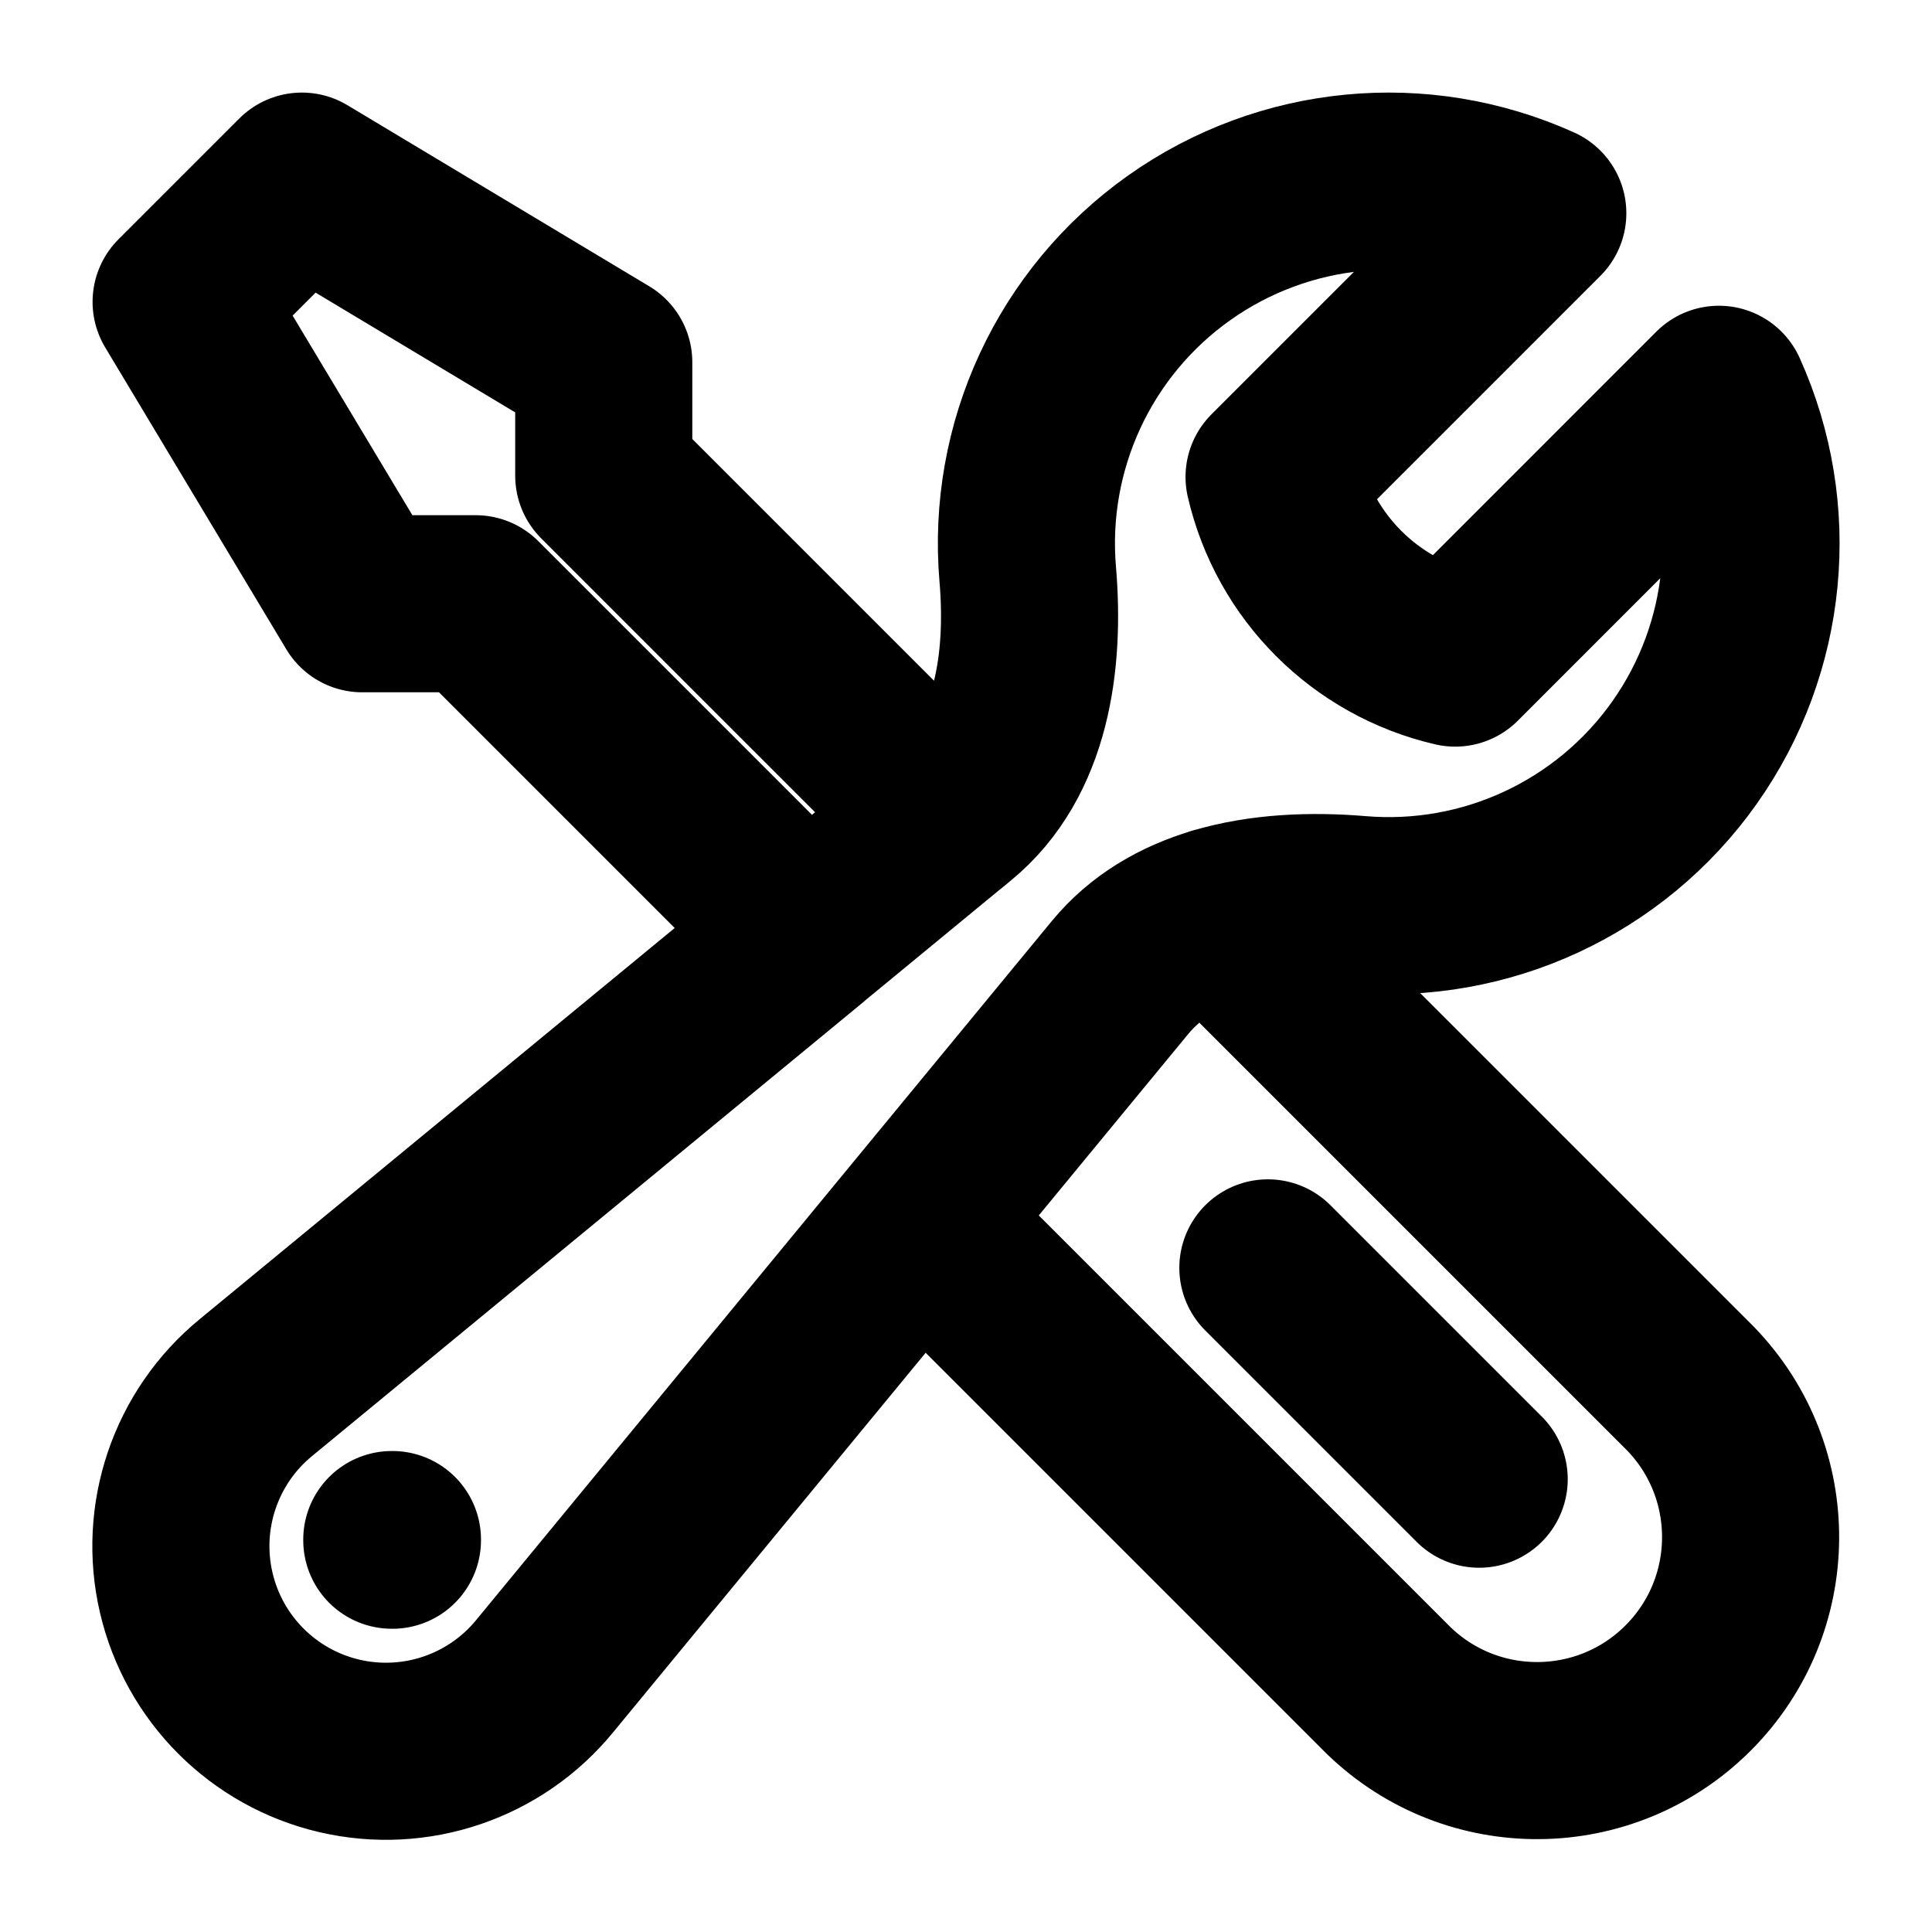
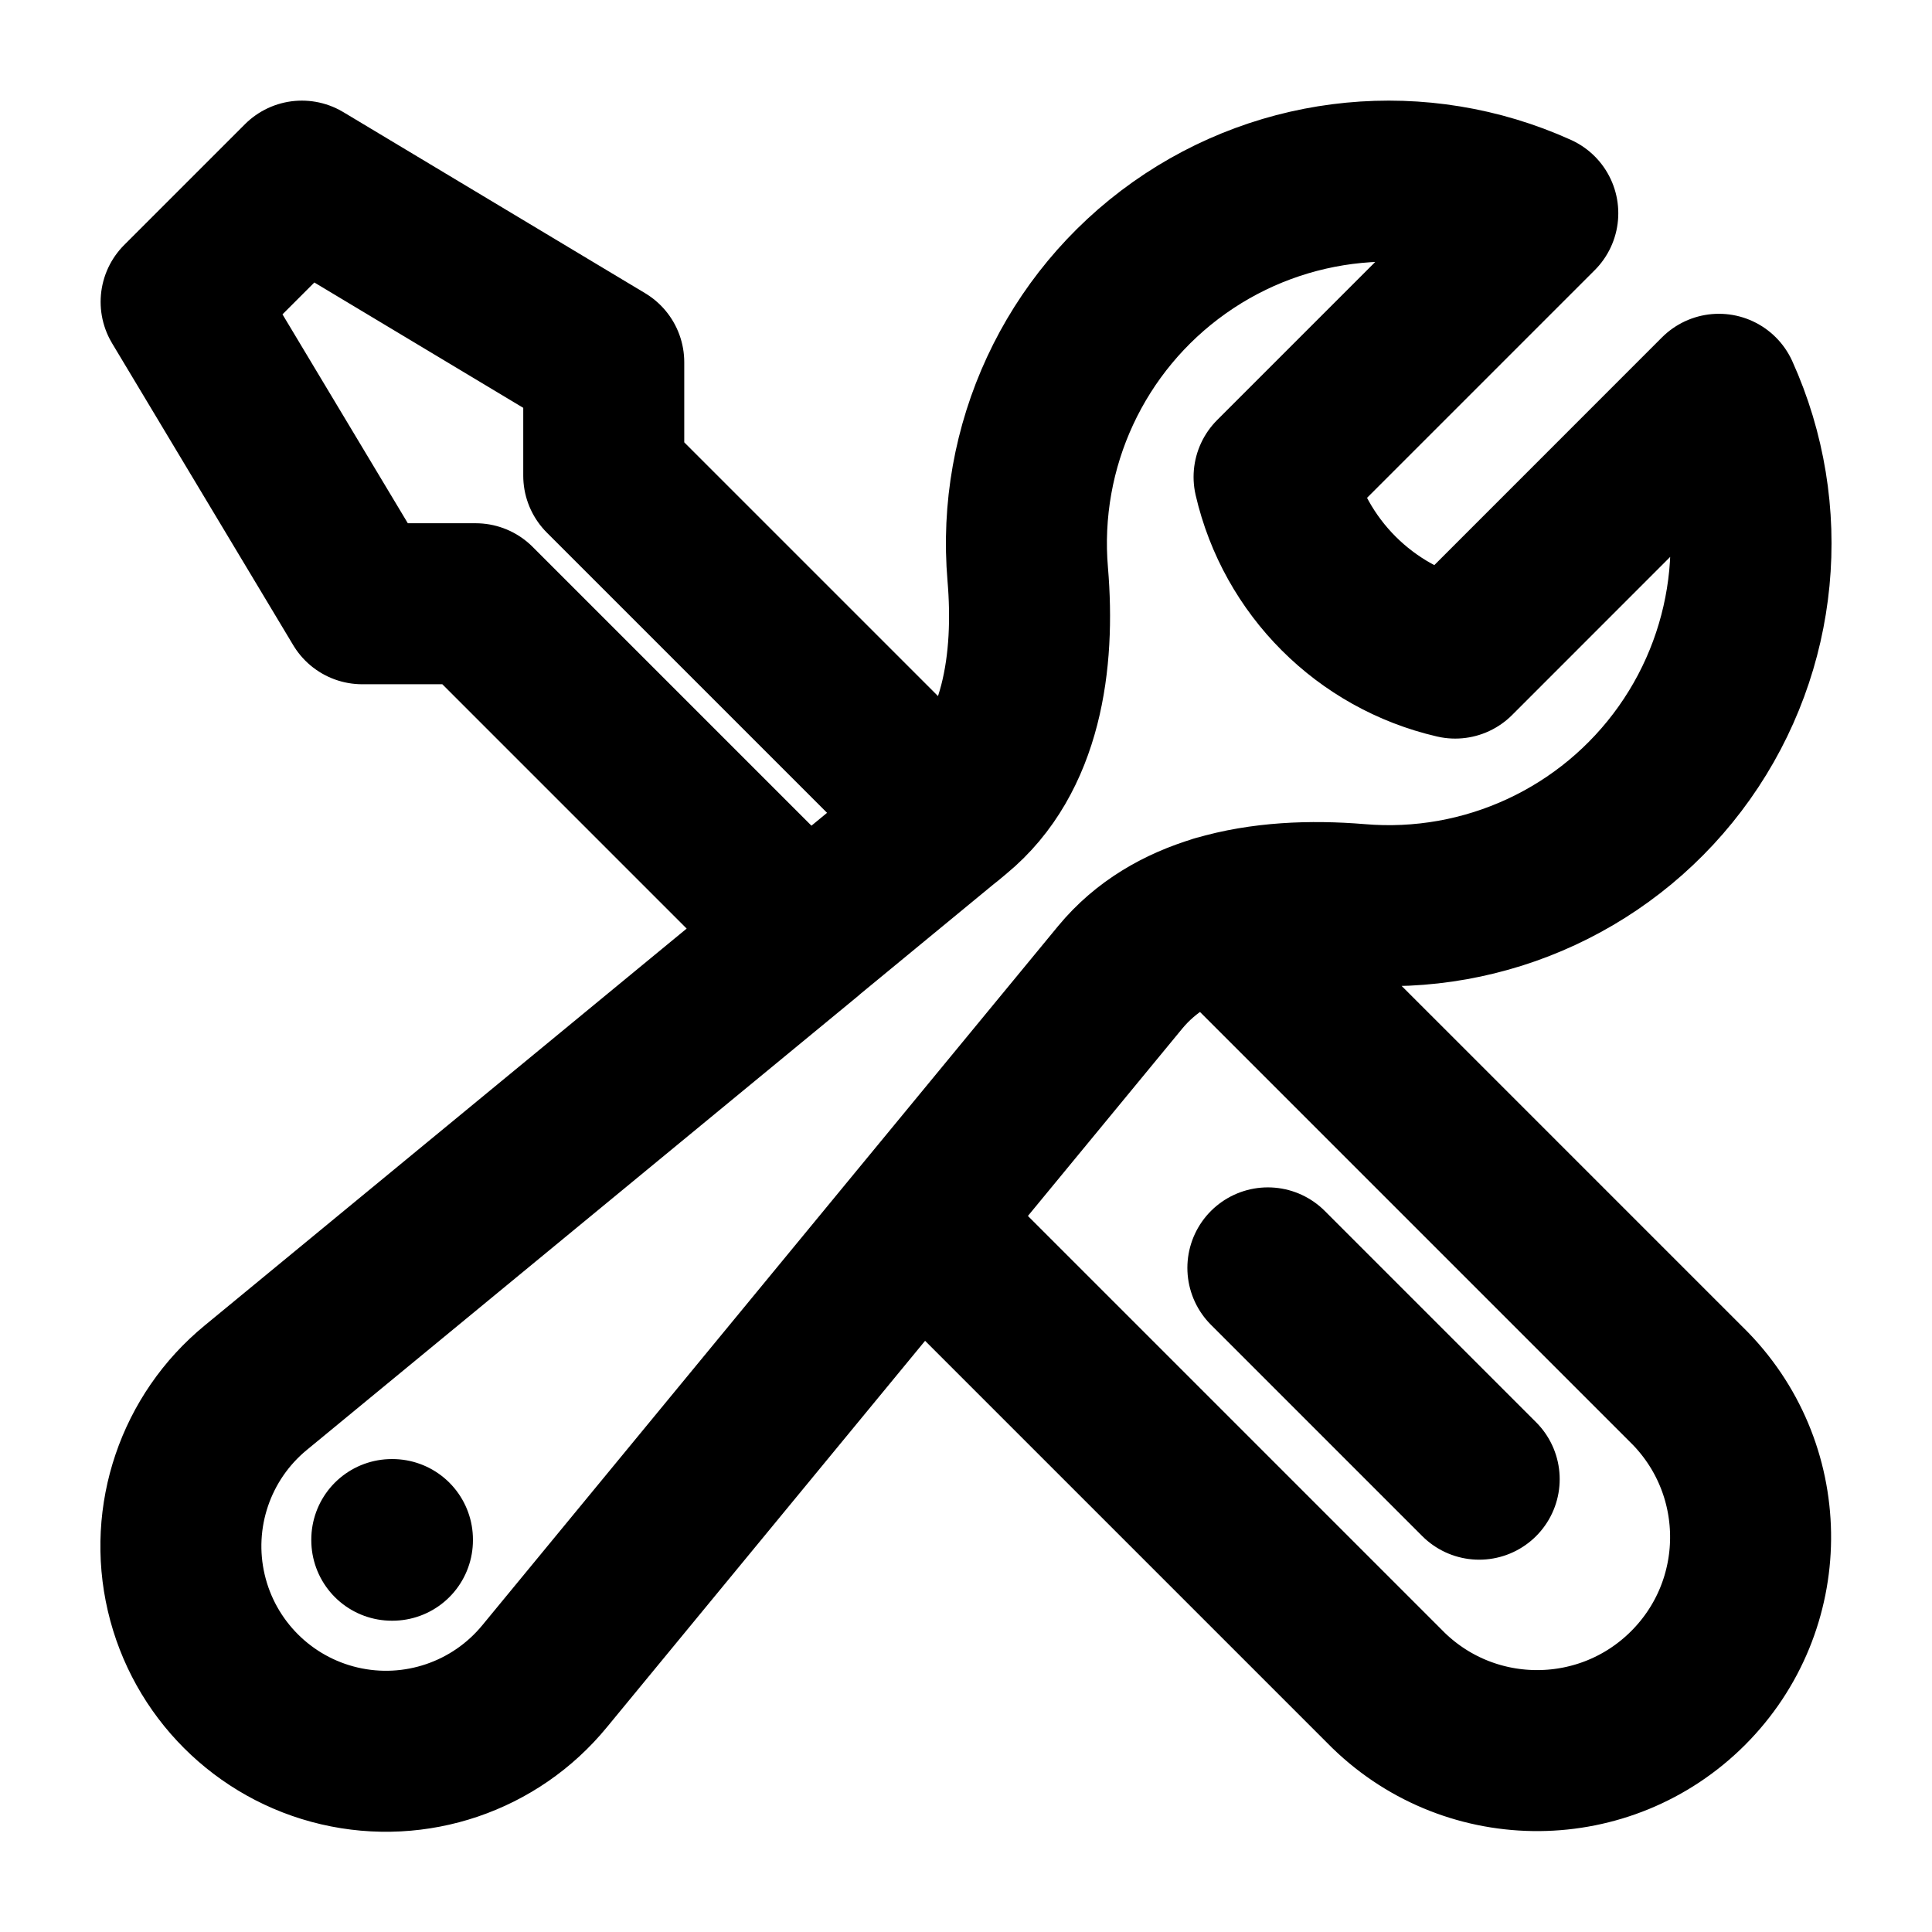
- <svg xmlns="http://www.w3.org/2000/svg" fill="none" viewBox="0 0 24 24" stroke-width="2.2" stroke="currentColor" class="w-6 h-6">
+ <svg xmlns="http://www.w3.org/2000/svg" fill="none" viewBox="0 0 24 24" stroke-width="2" stroke="currentColor" class="w-6 h-6">
  <path stroke-linecap="round" stroke-linejoin="round" d="M11.42 15.17 17.25 21A2.652 2.652 0 0 0 21 17.25l-5.877-5.877M11.42 15.17l2.496-3.03c.317-.384.74-.626 1.208-.766M11.42 15.17l-4.655 5.653a2.548 2.548 0 1 1-3.586-3.586l6.837-5.63m5.108-.233c.55-.164 1.163-.188 1.743-.14a4.5 4.5 0 0 0 4.486-6.336l-3.276 3.277a3.004 3.004 0 0 1-2.25-2.25l3.276-3.276a4.5 4.5 0 0 0-6.336 4.486c.091 1.076-.071 2.264-.904 2.95l-.102.085m-1.745 1.437L5.909 7.5H4.5L2.25 3.75l1.5-1.5L7.5 4.5v1.409l4.26 4.26m-1.745 1.437 1.745-1.437m6.615 8.206L15.75 15.75M4.867 19.125h.008v.008h-.008v-.008Z" />
</svg>
